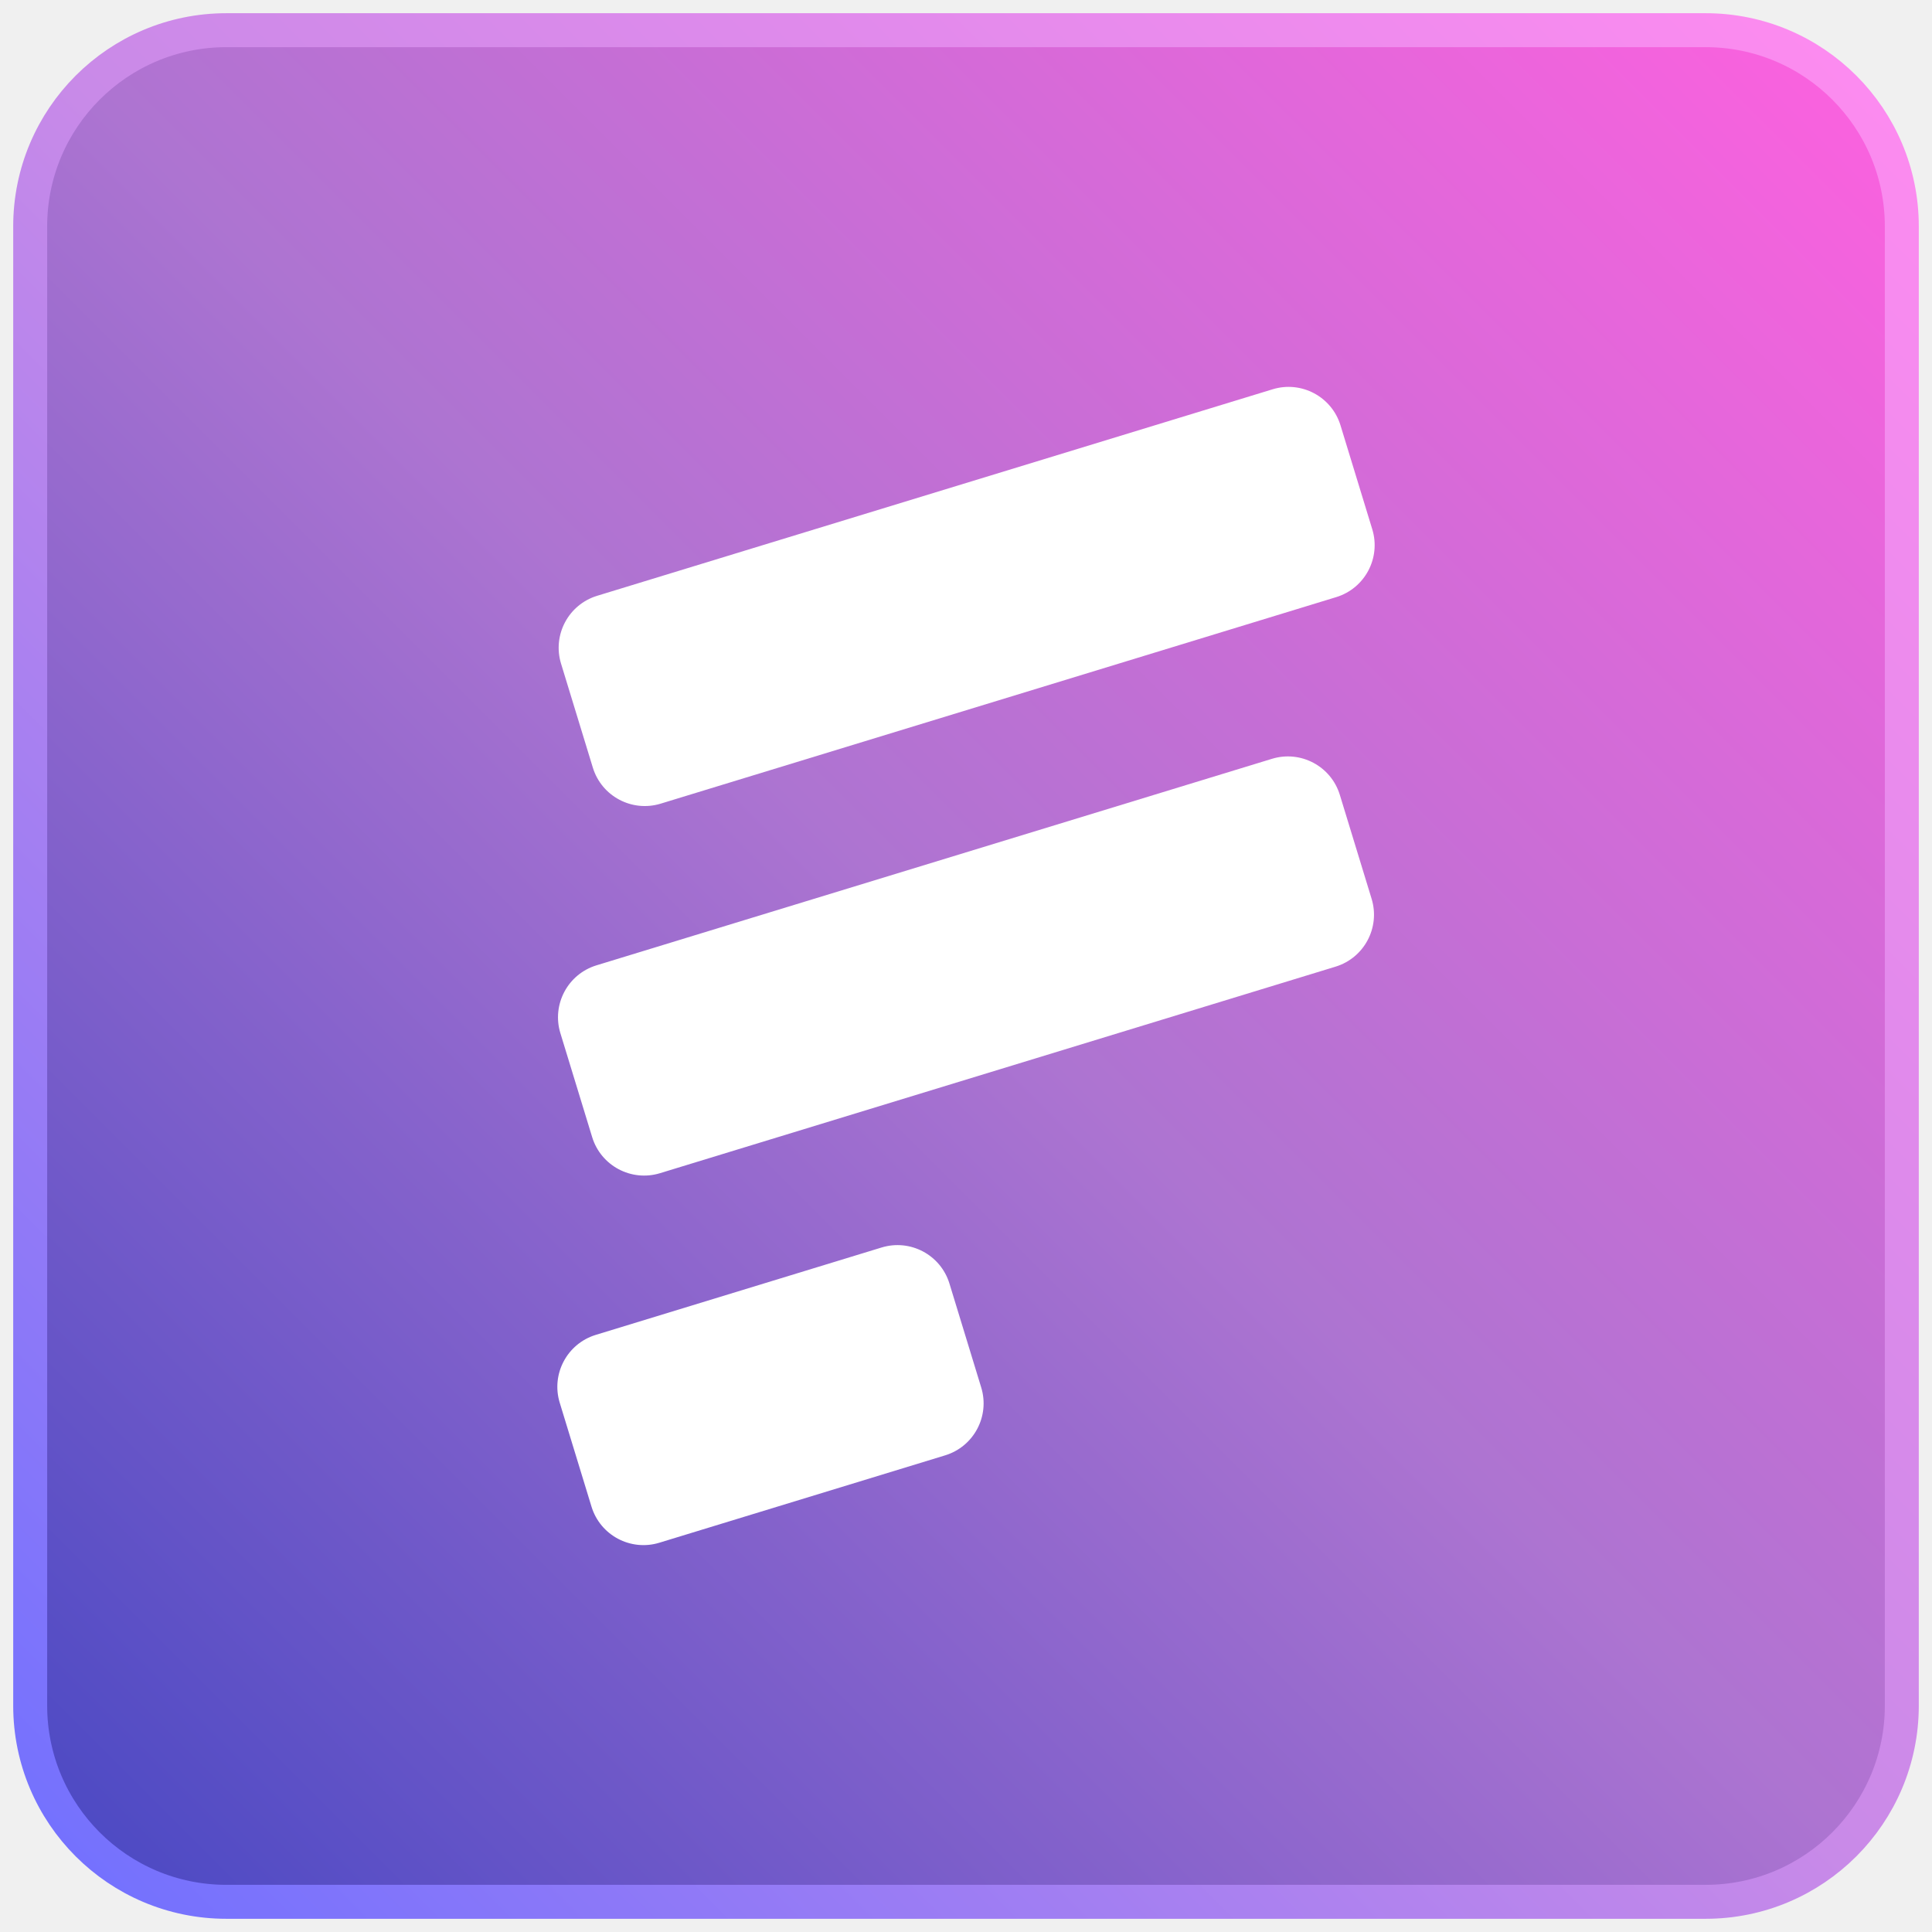
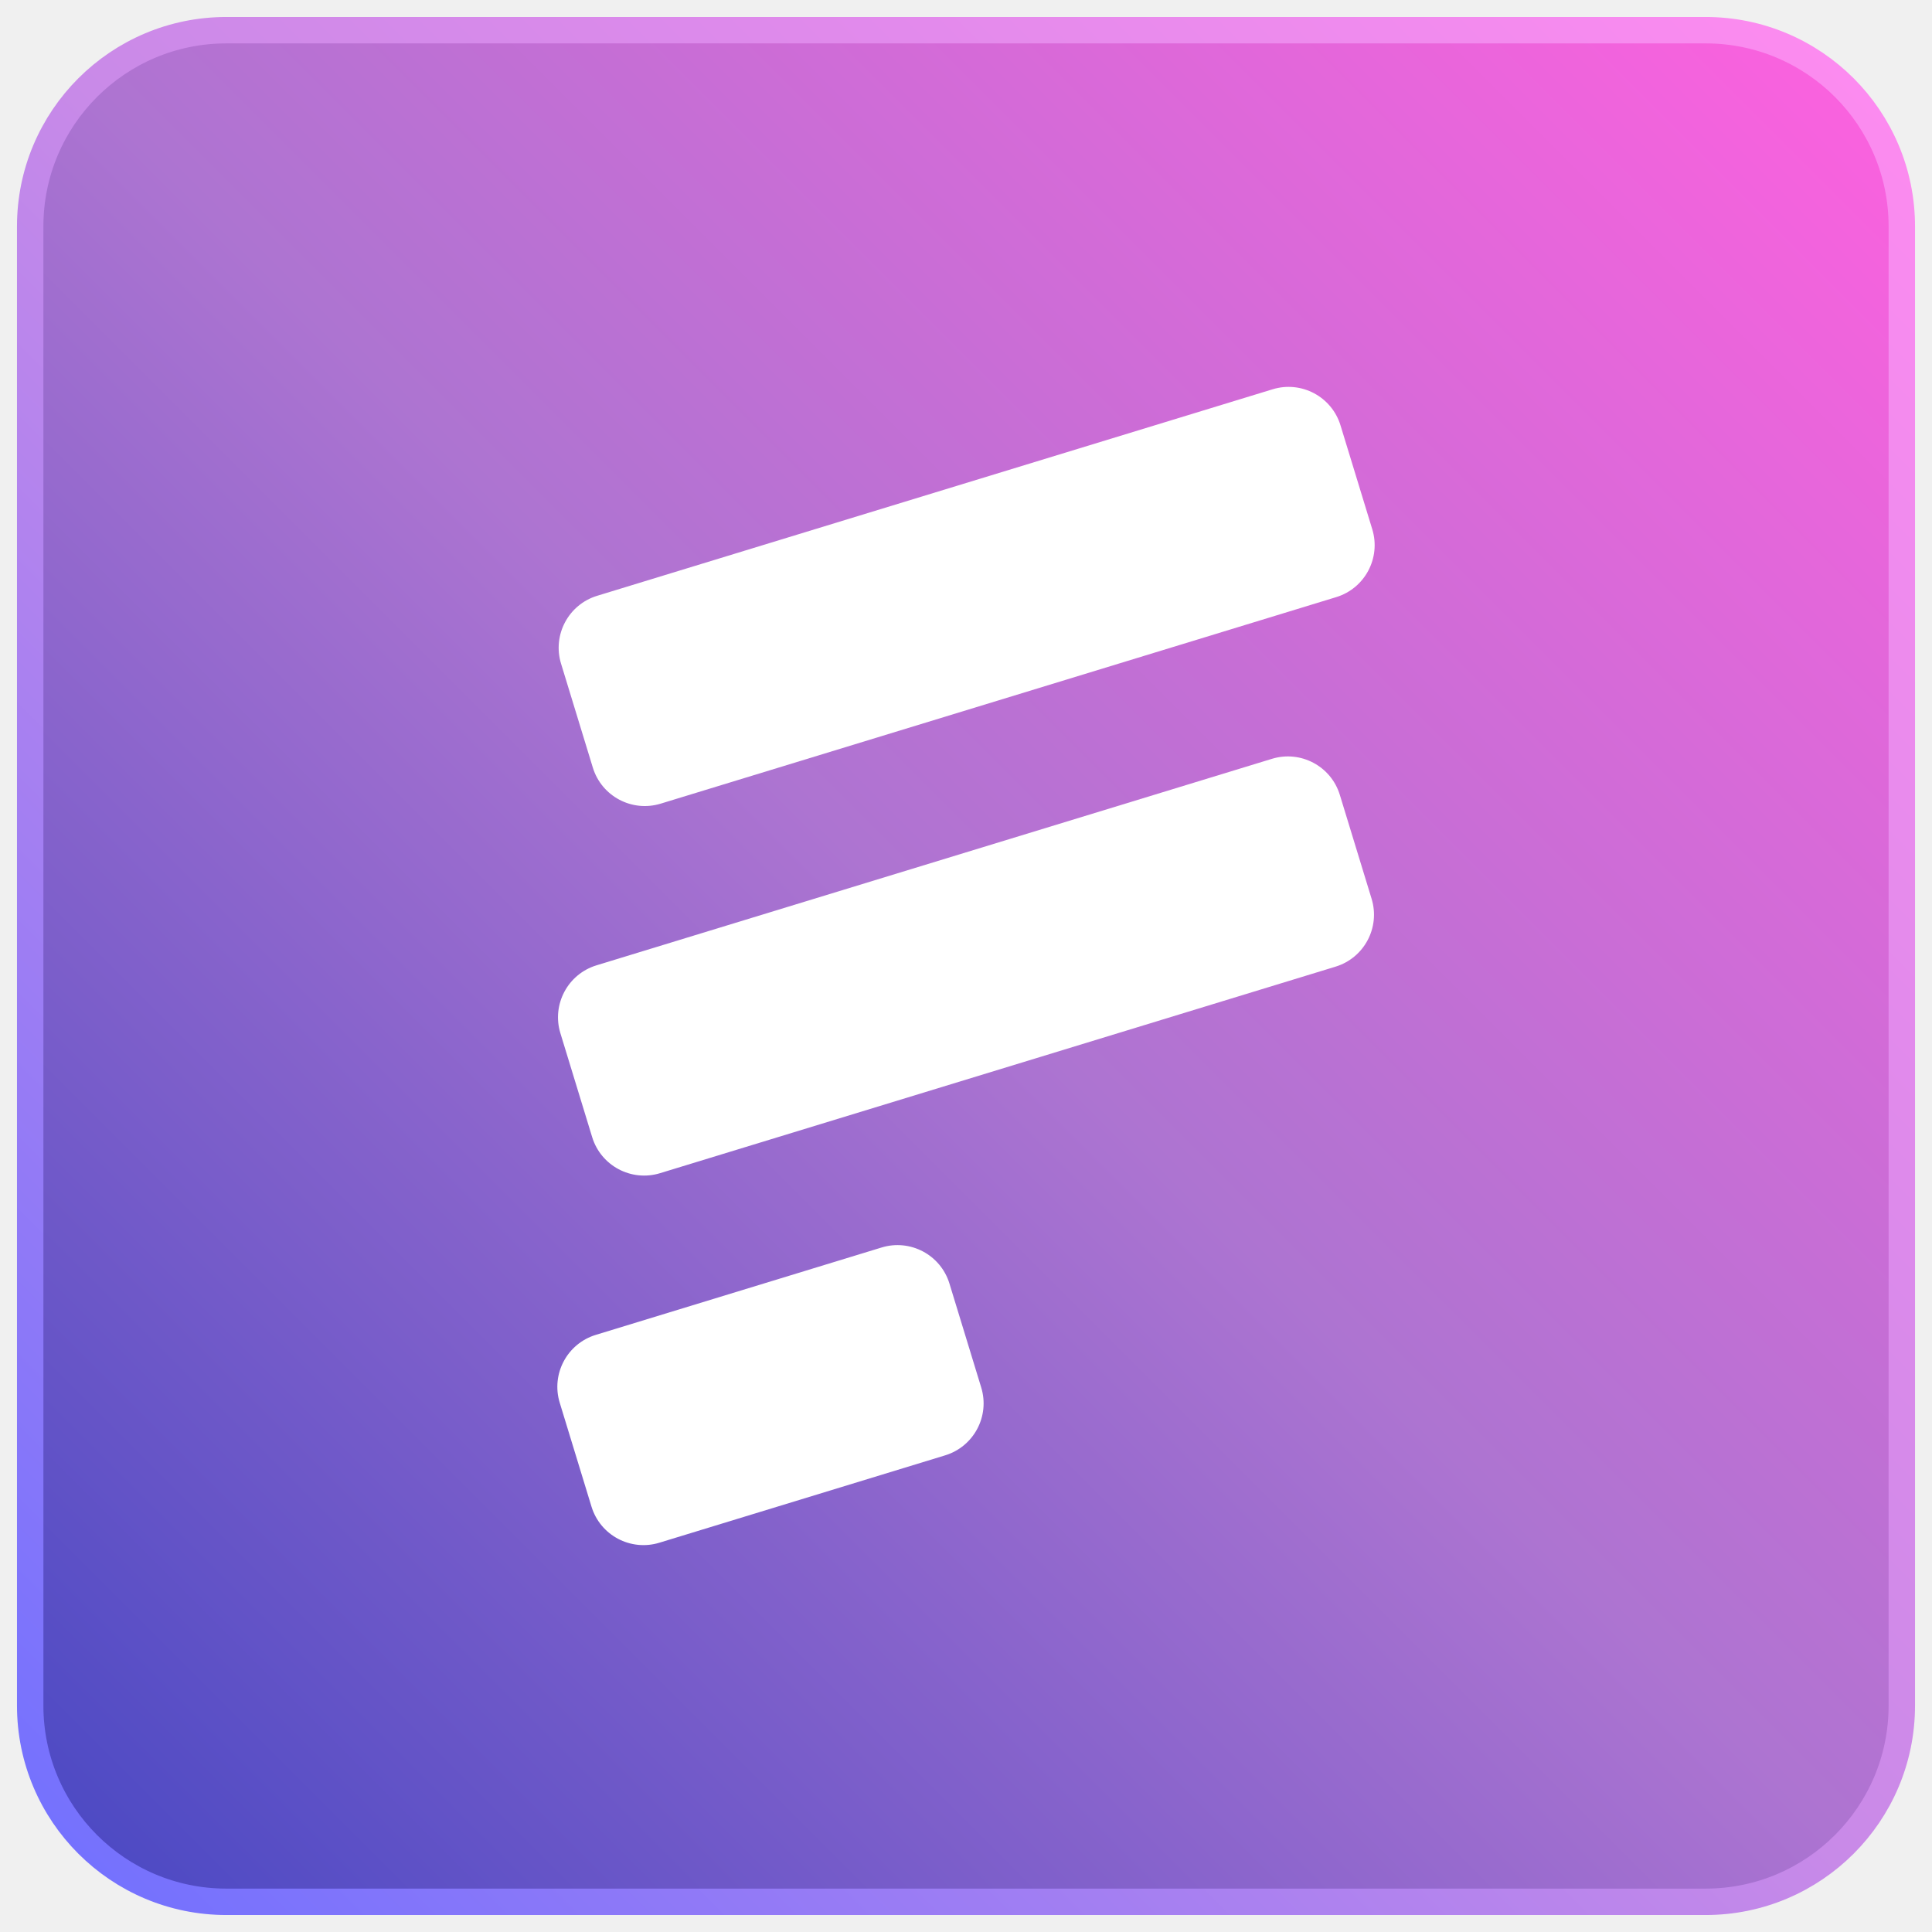
<svg xmlns="http://www.w3.org/2000/svg" width="256" height="256" viewBox="0 0 256 256">
  <defs>
    <linearGradient id="bgGradient" x1="0%" y1="100%" x2="100%" y2="0%">
      <stop offset="0%" stop-color="#4747C3" />
      <stop offset="50%" stop-color="#AD74D1" />
      <stop offset="100%" stop-color="#FF60DF" />
    </linearGradient>
    <linearGradient id="borderGradient" x1="0%" y1="100%" x2="100%" y2="0%">
      <stop offset="0%" stop-color="#7070FF" />
      <stop offset="50%" stop-color="#C98AE8" />
      <stop offset="100%" stop-color="#FF8BF0" />
    </linearGradient>
  </defs>
  <rect x="4" y="4" width="248" height="248" rx="26" fill="url(#bgGradient)" />
-   <rect x="4" y="4" width="248" height="248" rx="26" fill="none" stroke="url(#borderGradient)" stroke-width="4.5" />
+   <rect x="4" y="4" width="248" height="248" rx="26" fill="none" stroke="url(#borderGradient)" stroke-width="3.5" />
  <g fill="#FFFFFF" transform="translate(128 128) rotate(-17) scale(0.9) translate(16 -4)">
    <rect x="-60" y="-64" width="120" height="32" rx="8" />
    <rect x="-76" y="-12" width="120" height="32" rx="8" />
    <rect x="-92" y="40" width="60" height="32" rx="8" />
  </g>
</svg>
